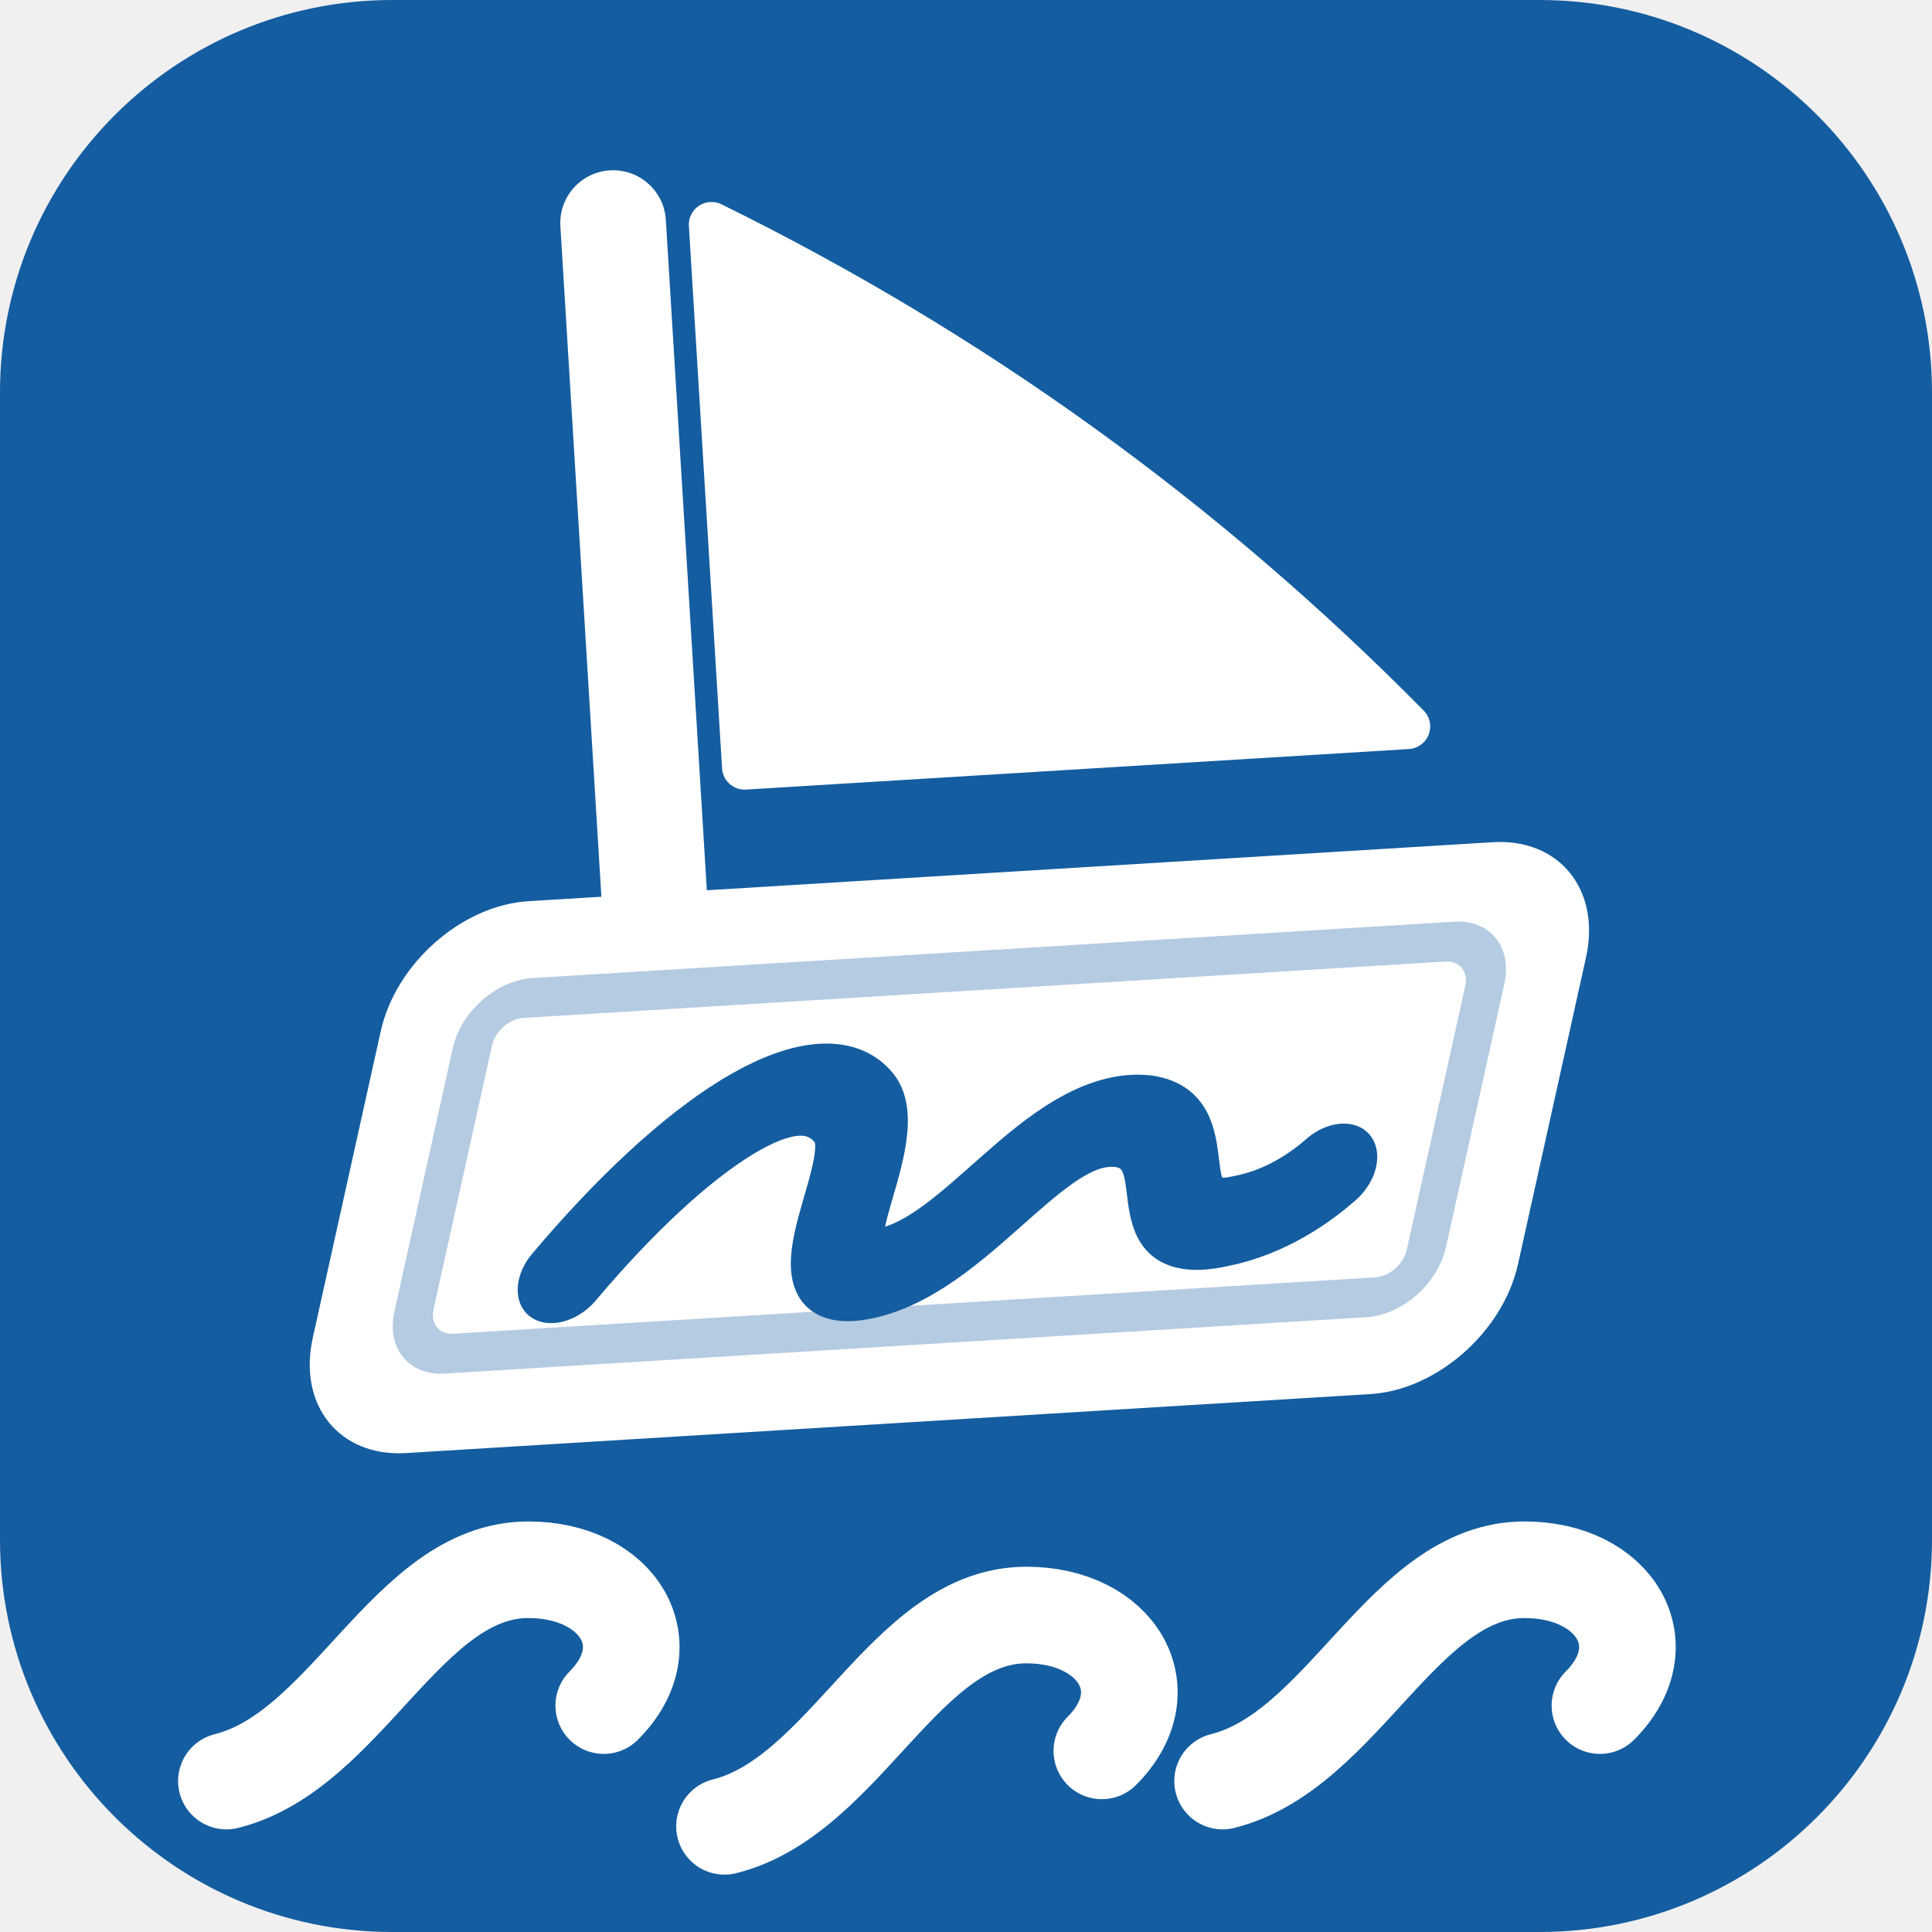
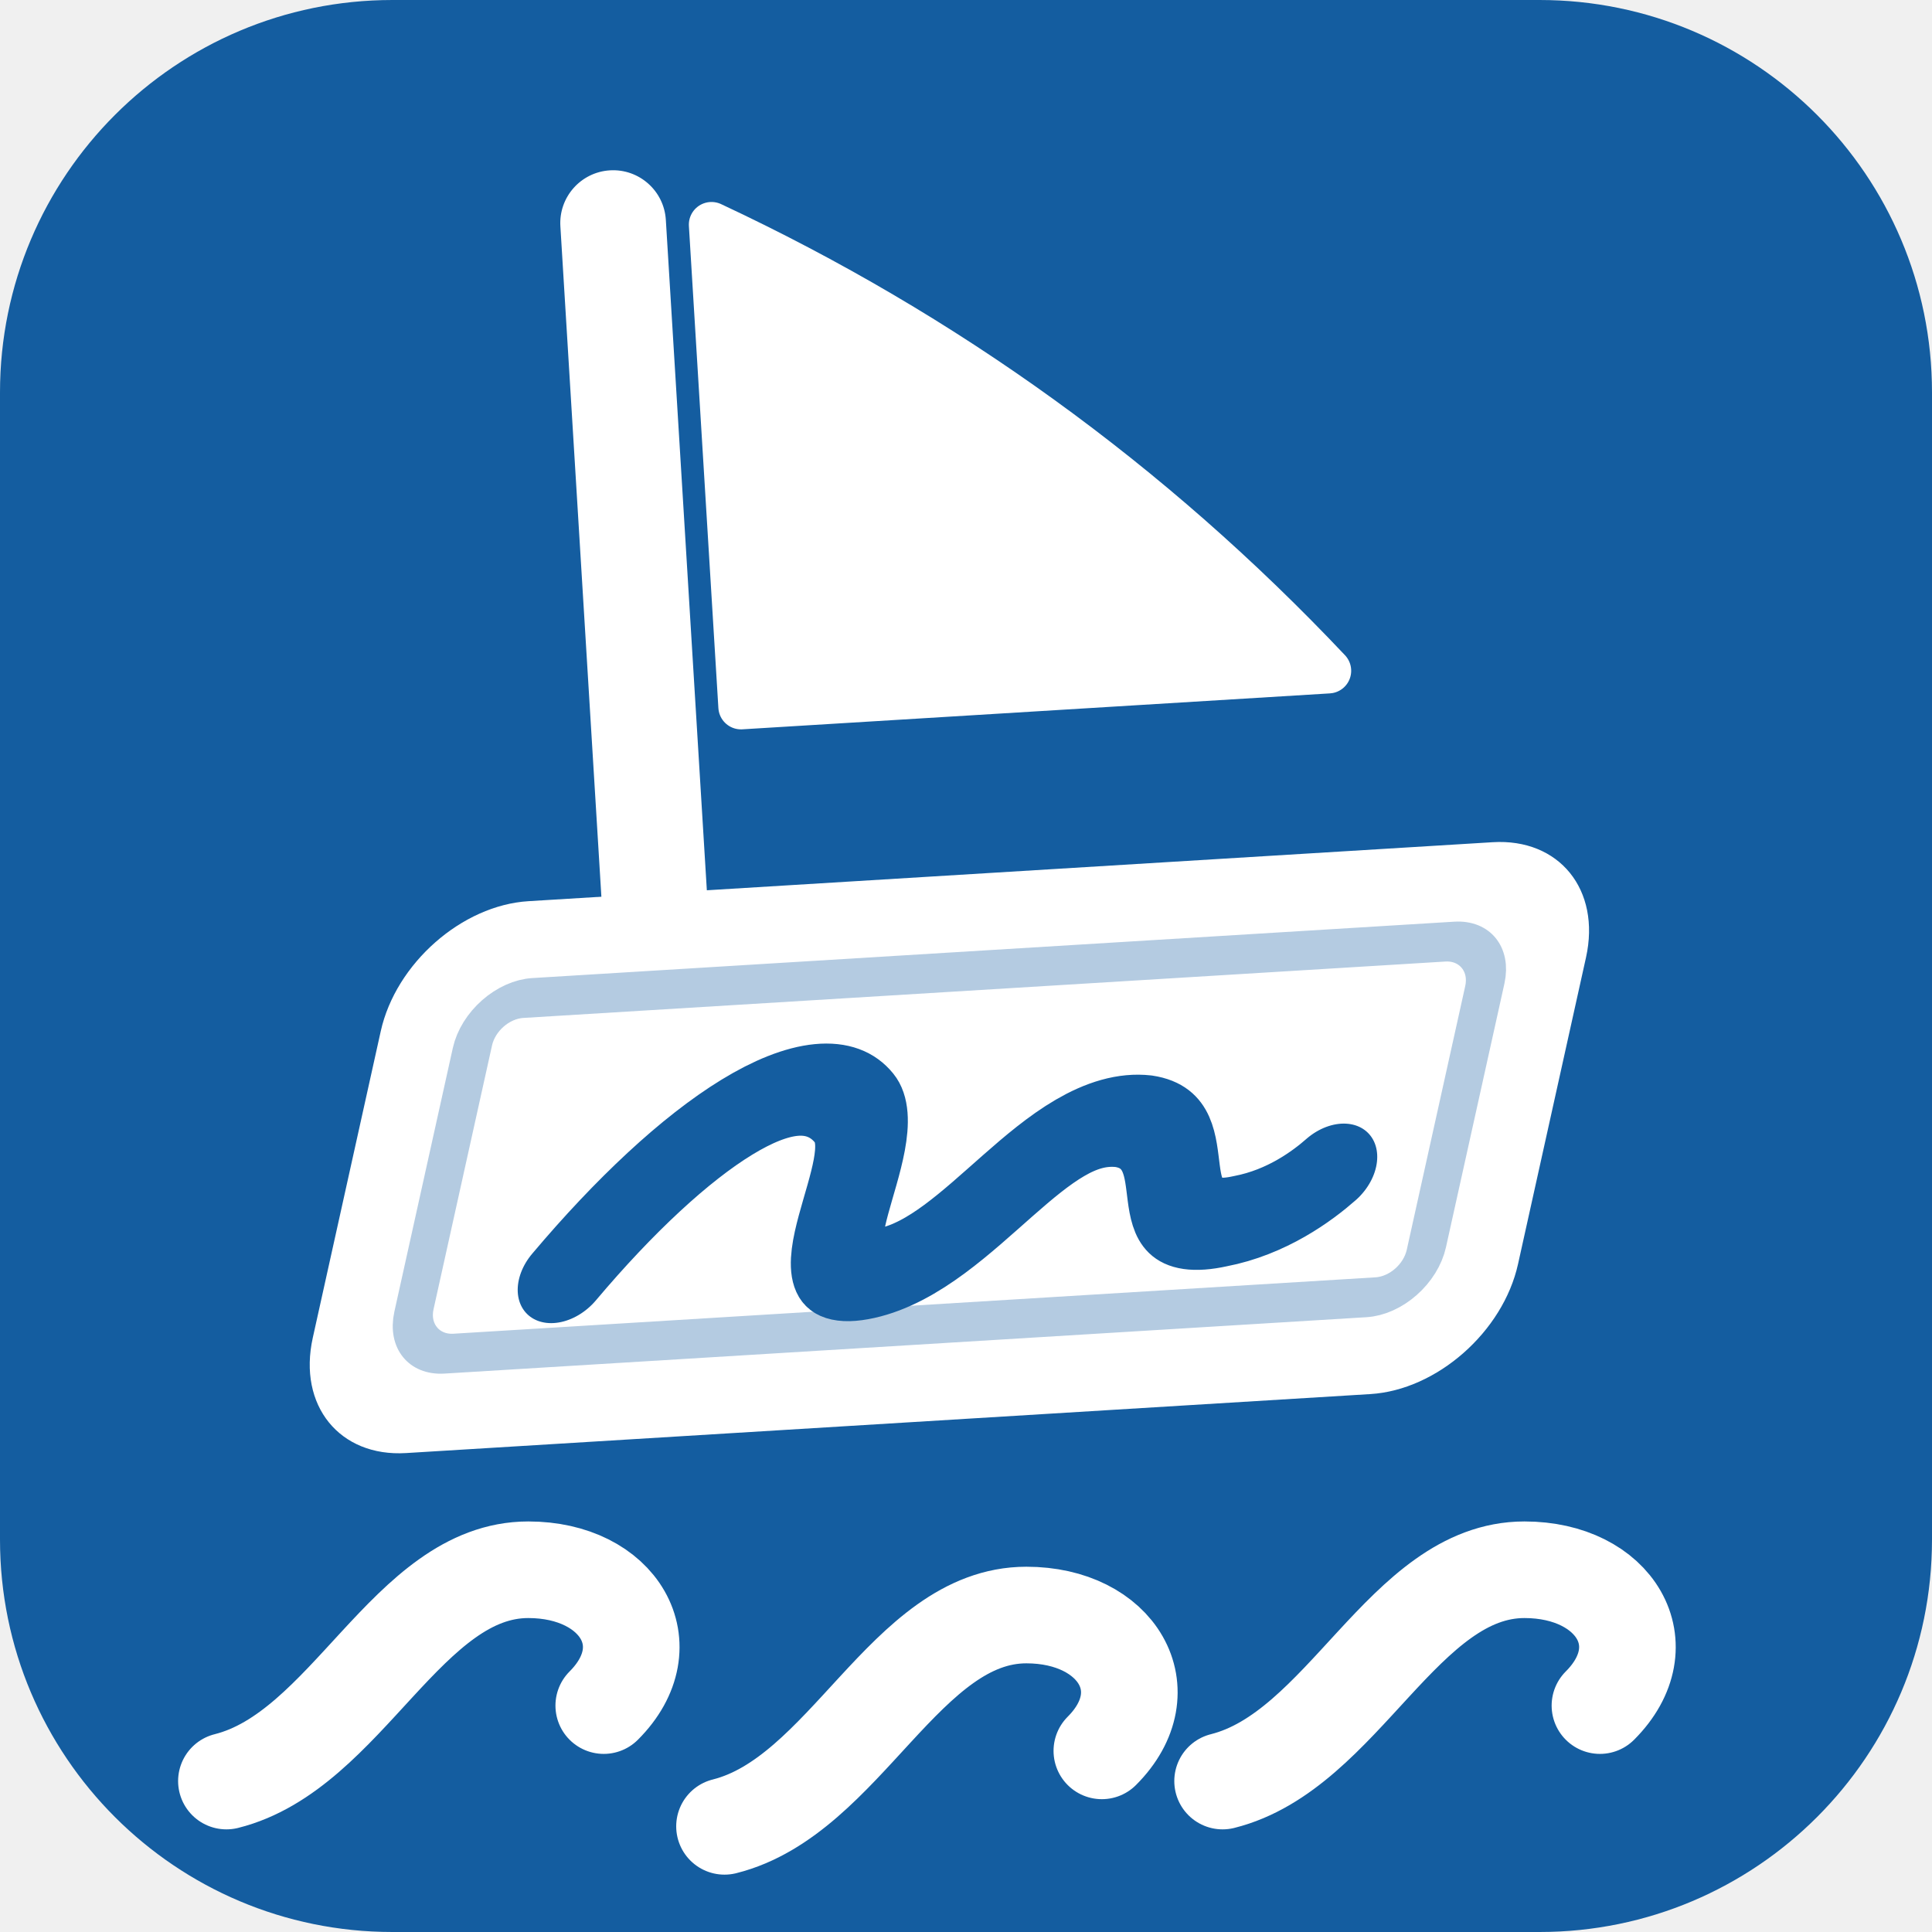
<svg xmlns="http://www.w3.org/2000/svg" viewBox="0 0 64 64" width="64" height="64">
  <rect width="64" height="64" rx="13" fill="#145DA0" />
  <g transform="translate(12 29) scale(1) rotate(-3.5 20 18)">
    <rect x="9" y="-24" width="3.5" height="26" rx="1.75" fill="#FFFFFF" />
-     <path d="M14 -22 Q26.52 -14.86 36 -4 L14 -4 Z" fill="#FFFFFF" stroke="#FFFFFF" stroke-width="1.5" stroke-linejoin="round" />
+     <path d="M14 -22 Q25.27 -15.86 33.5 -6 L14 -6 Z" fill="#FFFFFF" stroke="#FFFFFF" stroke-width="1.5" stroke-linejoin="round" />
    <g transform="translate(2.58 0) skewX(-16)">
      <rect x="0" y="0" width="40" height="18" rx="4" fill="#FFFFFF" />
    </g>
    <g transform="translate(2.58 0) skewX(-16)">
      <rect x="3.2" y="3.2" width="33.6" height="11.6" rx="1.5" fill="none" stroke="#145DA0" stroke-opacity="0.32" stroke-width="1.3" />
      <path d="M8 12.5 C11 8 14.5 5.5 16.5 7.5 C18 9 15.5 13.5 18.5 13 C21.5 12.5 23 8 26 8.5 C28.5 9 27 12.5 30 12 C31.5 11.8 32.5 11 33 10.5" fill="none" stroke="#145DA0" stroke-width="3" stroke-linecap="round" stroke-linejoin="round" />
    </g>
  </g>
  <path d="M7.5 59 C11.5 58 13.5 52 17.5 52 C20.5 52 22 54.5 20 56.5 M24 60.5 C28 59.5 30 53.5 34 53.5 C37 53.5 38.5 56 36.5 58 M40.5 59 C44.5 58 46.5 52 50.5 52 C53.5 52 55 54.5 53 56.5" fill="none" stroke="#FFFFFF" stroke-width="3.2" stroke-linecap="round" stroke-linejoin="round" />
</svg>
